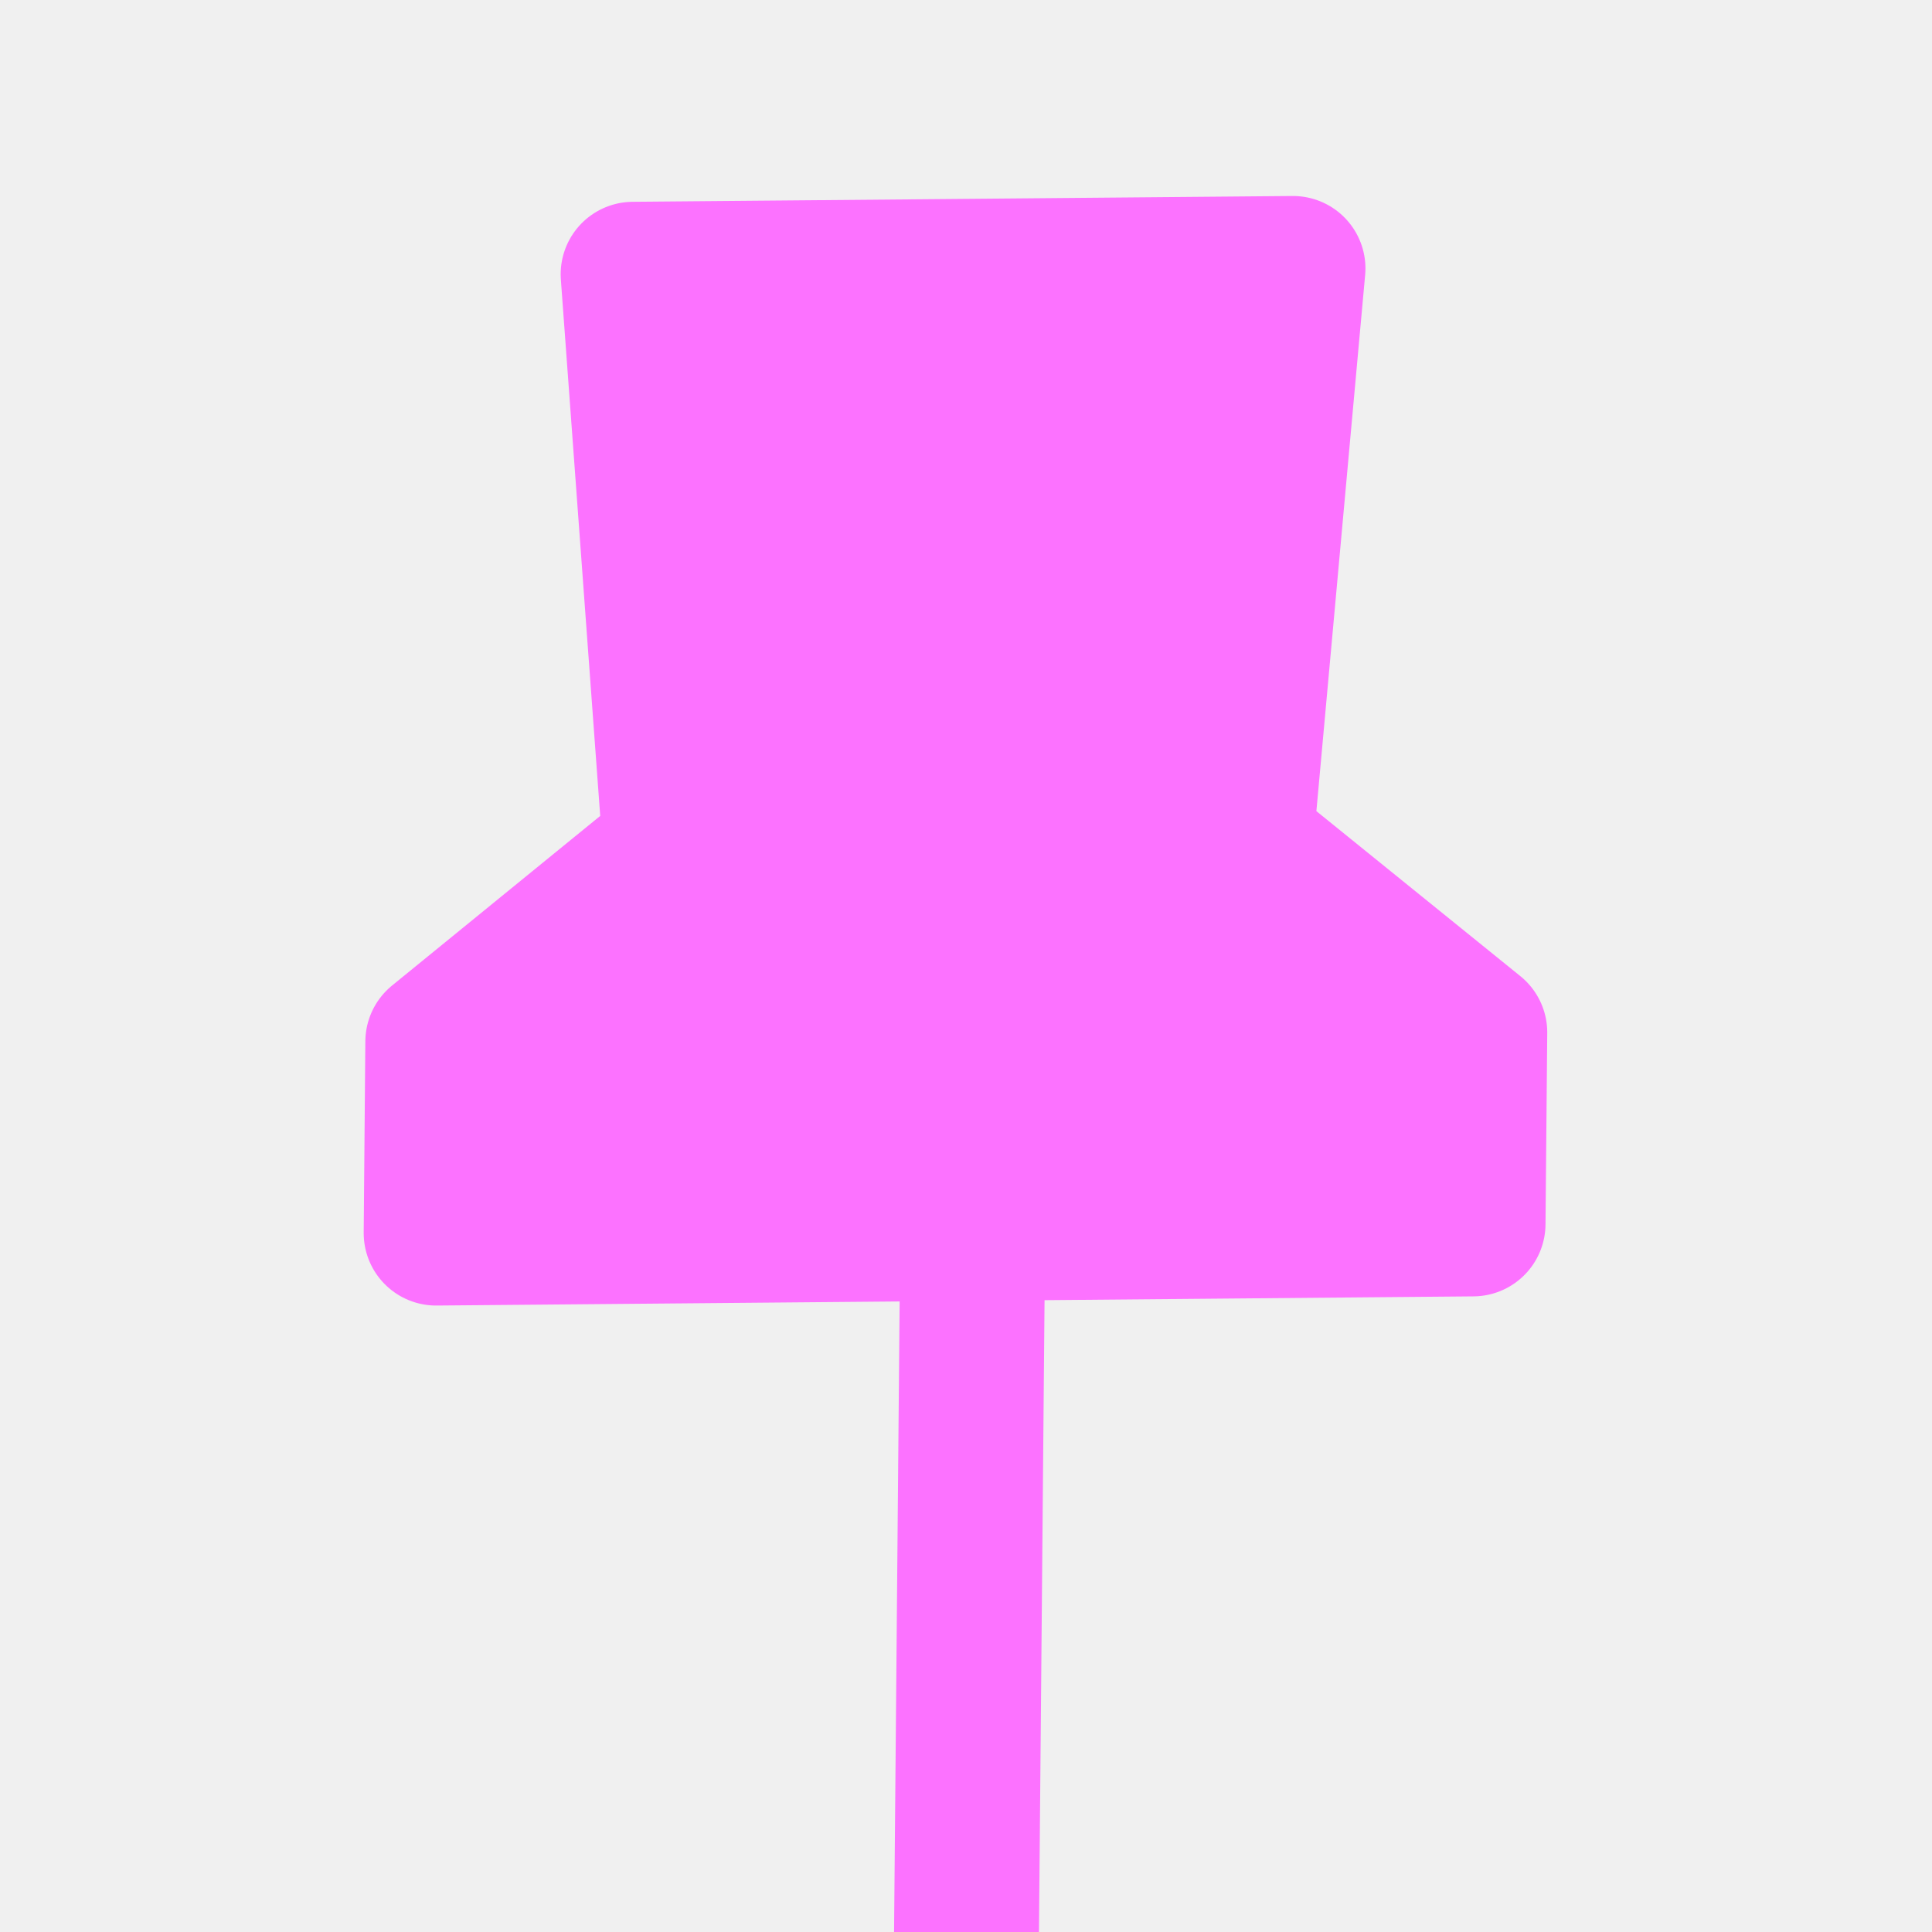
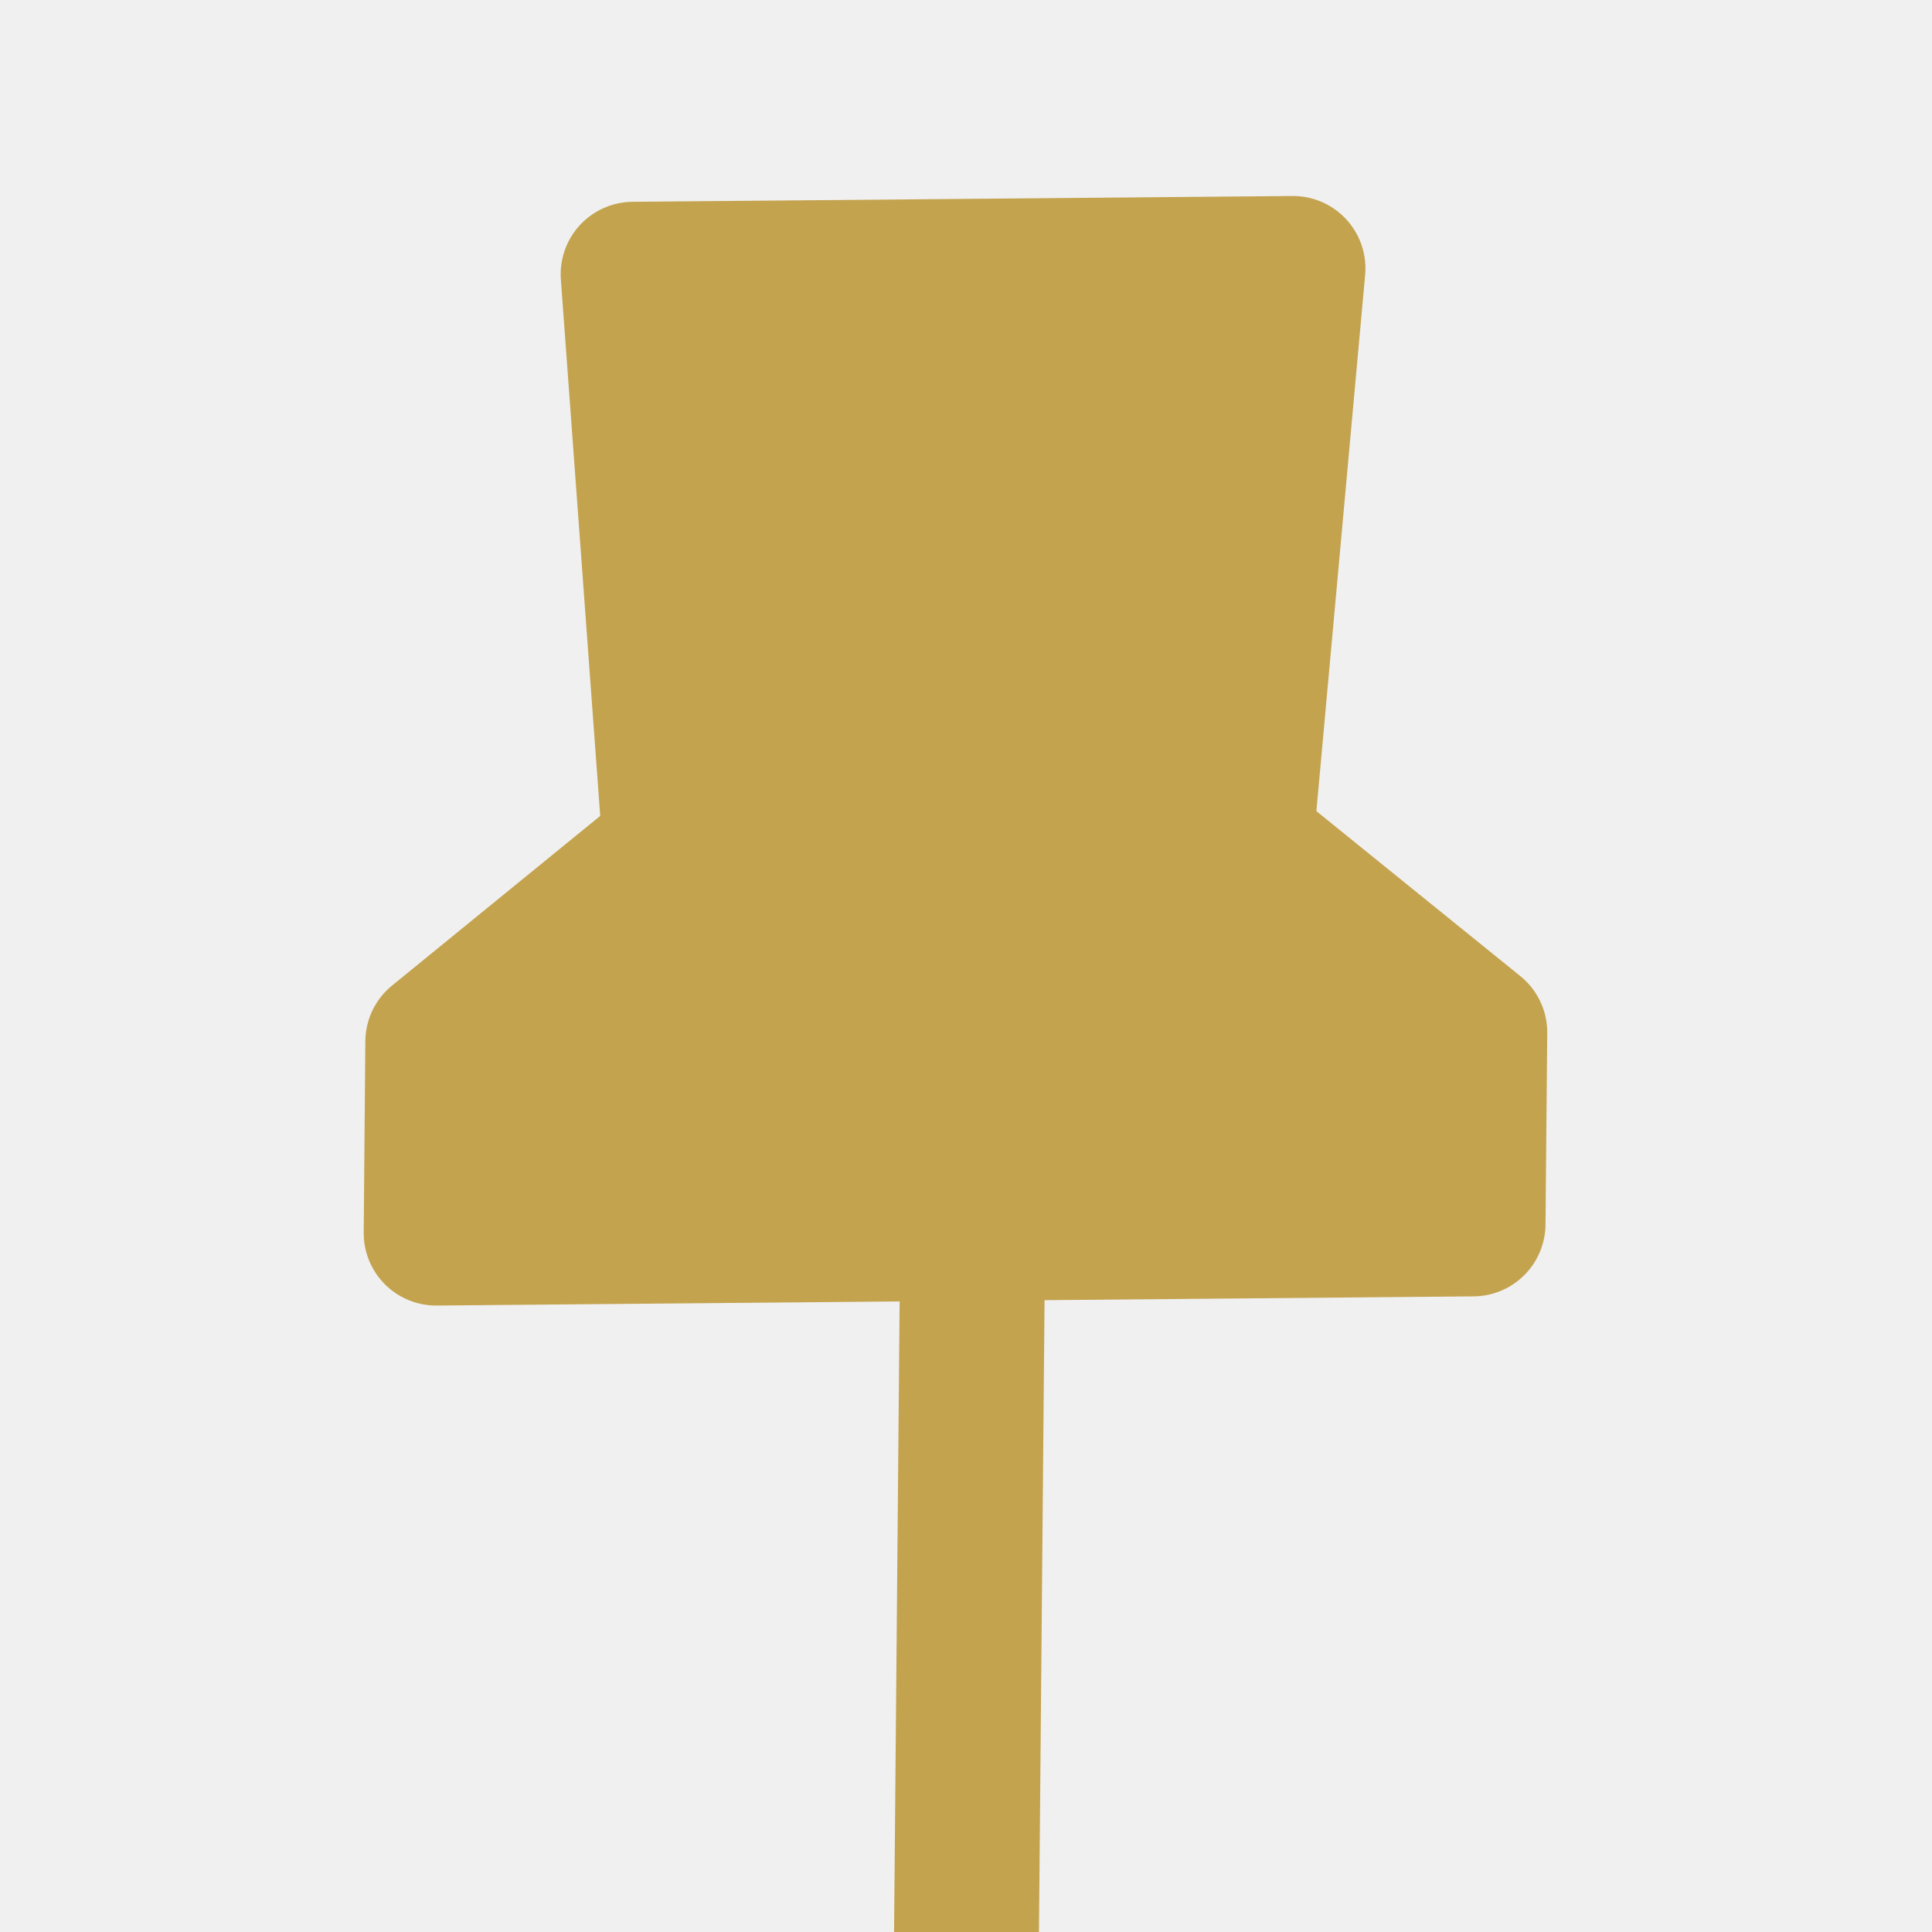
<svg xmlns="http://www.w3.org/2000/svg" width="20" height="20" viewBox="0 0 20 20" fill="none">
  <g clip-path="url(#clip0_2274_114663)">
-     <path d="M10.067 13.017L10 20.607L10.067 13.017ZM4.515 12.765L15.249 12.67L15.267 10.688L12.844 8.728L13.385 2.779L6.554 2.839L6.99 8.781L4.532 10.784L4.515 12.765Z" fill="#FC72FF" />
-     <path d="M10.067 13.017L10 20.607M4.515 12.765L15.249 12.67L15.267 10.688L12.844 8.728L13.385 2.779L6.554 2.839L6.99 8.781L4.532 10.784L4.515 12.765Z" stroke="#FC72FF" stroke-width="1.5" stroke-linecap="round" stroke-linejoin="round" />
+     <path d="M10.067 13.017L10 20.607L10.067 13.017ZM4.515 12.765L15.249 12.67L15.267 10.688L12.844 8.728L13.385 2.779L6.554 2.839L6.99 8.781L4.532 10.784L4.515 12.765Z" fill="#C4A34F" />
+     <path d="M10.067 13.017L10 20.607M4.515 12.765L15.249 12.67L15.267 10.688L12.844 8.728L13.385 2.779L6.554 2.839L6.99 8.781L4.532 10.784L4.515 12.765Z" stroke="#C4A34F" stroke-width="1.5" stroke-linecap="round" stroke-linejoin="round" />
  </g>
  <defs>
    <clipPath id="clip0_2274_114663">
      <rect width="20" height="20" fill="white" />
    </clipPath>
  </defs>
</svg>
